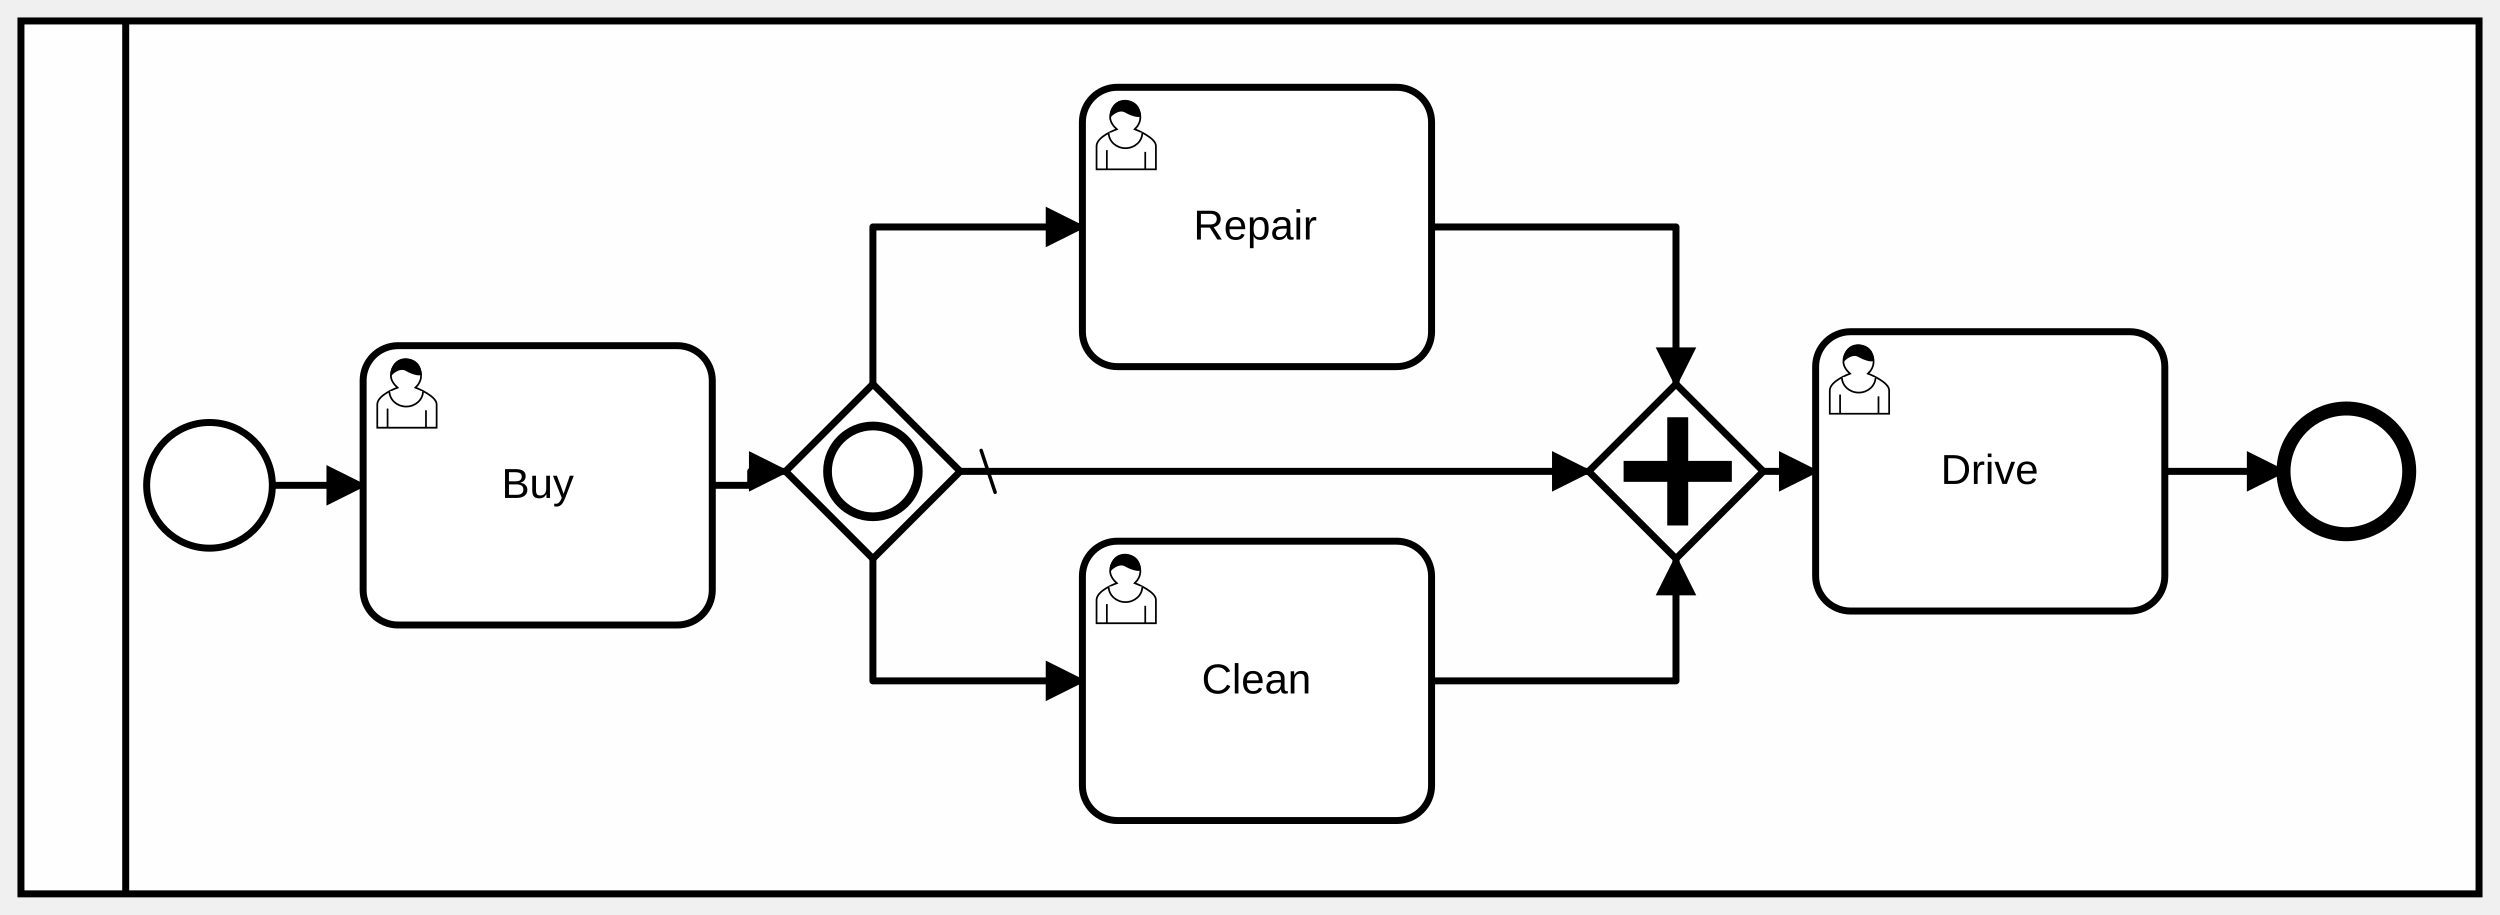
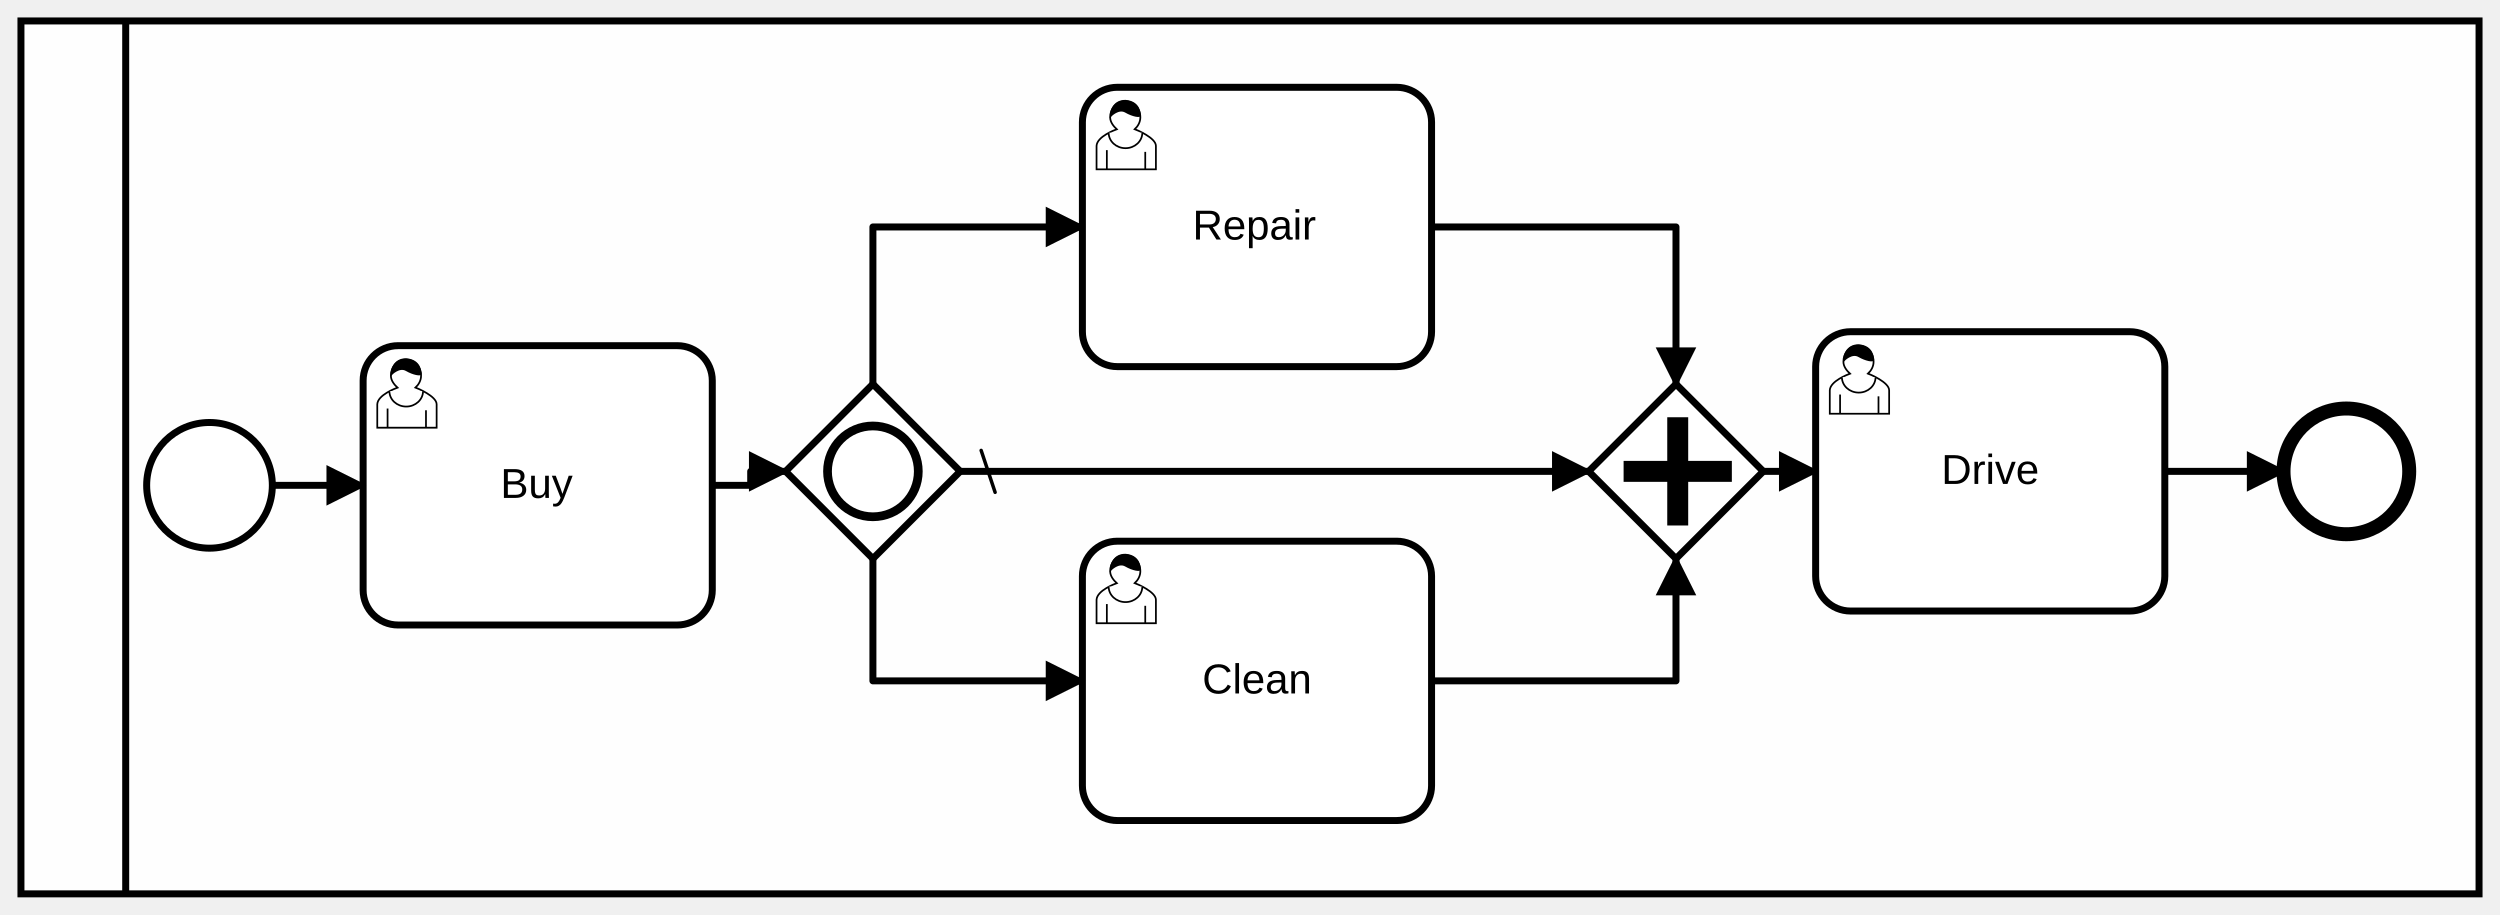
<svg xmlns="http://www.w3.org/2000/svg" width="716" height="262" viewBox="146 31 716 262" version="1.1">
  <defs>
-     <marker id="sequenceflow-end-white-black-696kbjz3f97cdgmrcnnpcamzn" viewBox="0 0 20 20" refX="11" refY="10" markerWidth="10" markerHeight="10" orient="auto">
+     <marker id="sequenceflow-end-white-black-9elangbs2y0jg2pexlpovvnm8" viewBox="0 0 20 20" refX="11" refY="10" markerWidth="10" markerHeight="10" orient="auto">
      <path d="M 1 5 L 11 10 L 1 15 Z" style="fill: black; stroke-width: 1px; stroke-linecap: round; stroke-dasharray: 10000, 1; stroke: black;" />
    </marker>
-     <marker id="conditional-default-flow-marker-white-black-696kbjz3f97cdgmrcnnpcamzn" viewBox="0 0 20 20" refX="0" refY="10" markerWidth="10" markerHeight="10" orient="auto">
+     <marker id="conditional-default-flow-marker-white-black-9elangbs2y0jg2pexlpovvnm8" viewBox="0 0 20 20" refX="0" refY="10" markerWidth="10" markerHeight="10" orient="auto">
      <path d="M 6 4 L 10 16" style="fill: black; stroke-width: 1px; stroke-linecap: round; stroke-dasharray: 10000, 1; stroke: black;" />
    </marker>
  </defs>
  <g class="djs-group">
    <g class="djs-element djs-shape" data-element-id="Participant_1c0lpx5" style="display: block;" transform="matrix(1 0 0 1 152 37)">
      <g class="djs-visual">
        <rect x="0" y="0" width="704" height="250" rx="0" ry="0" style="stroke: black; stroke-width: 2px; fill: white; fill-opacity: 0.95;" />
        <polyline points="30,0 30,250 " style="fill: none; stroke: black; stroke-width: 2px;" />
        <text lineHeight="1.2" class="djs-label" style="font-family: Arial, sans-serif; font-size: 12px; font-weight: normal; fill: black;" transform="matrix(-1.83697e-16 -1 1 -1.83697e-16 0 250)">
          <tspan x="125" y="18.6" />
        </text>
      </g>
      <rect class="djs-hit djs-hit-click-stroke" x="0" y="0" width="704" height="250" style="fill: none; stroke-opacity: 0; stroke: white; stroke-width: 15px;" />
      <rect class="djs-hit djs-hit-all" x="0" y="0" width="30" height="250" style="fill: none; stroke-opacity: 0; stroke: white; stroke-width: 15px;" />
      <rect x="-6" y="-6" width="716" height="262" class="djs-outline" style="fill: none;" />
    </g>
    <g class="djs-children">
      <g class="djs-group">
        <g class="djs-element djs-connection" data-element-id="flow_drive_end" style="display: block;">
          <g class="djs-visual">
-             <path d="m  766,166L800,166 " style="fill: none; stroke-width: 2px; stroke: black; stroke-linejoin: round; marker-end: url('#sequenceflow-end-white-black-696kbjz3f97cdgmrcnnpcamzn');" />
+             <path d="m  766,166L800,166 " style="fill: none; stroke-width: 2px; stroke: black; stroke-linejoin: round; marker-end: url('#sequenceflow-end-white-black-9elangbs2y0jg2pexlpovvnm8');" />
          </g>
          <polyline points="766,166 800,166 " class="djs-hit djs-hit-stroke" style="fill: none; stroke-opacity: 0; stroke: white; stroke-width: 15px;" />
          <rect x="760" y="160" width="46" height="12" class="djs-outline" style="fill: none;" />
        </g>
      </g>
      <g class="djs-group">
        <g class="djs-element djs-connection" data-element-id="flow_gw1_repair" style="display: block;">
          <g class="djs-visual">
-             <path d="m  396,141L396,96 L456,96 " style="fill: none; stroke-width: 2px; stroke: black; stroke-linejoin: round; marker-end: url('#sequenceflow-end-white-black-696kbjz3f97cdgmrcnnpcamzn');" />
+             <path d="m  396,141L396,96 L456,96 " style="fill: none; stroke-width: 2px; stroke: black; stroke-linejoin: round; marker-end: url('#sequenceflow-end-white-black-9elangbs2y0jg2pexlpovvnm8');" />
          </g>
          <polyline points="396,141 396,96 456,96 " class="djs-hit djs-hit-stroke" style="fill: none; stroke-opacity: 0; stroke: white; stroke-width: 15px;" />
          <rect x="390" y="90" width="72" height="57" class="djs-outline" style="fill: none;" />
        </g>
      </g>
      <g class="djs-group">
        <g class="djs-element djs-connection" data-element-id="flow_gw2_drive" style="display: block;">
          <g class="djs-visual">
-             <path d="m  651,166L666,166 " style="fill: none; stroke-width: 2px; stroke: black; stroke-linejoin: round; marker-end: url('#sequenceflow-end-white-black-696kbjz3f97cdgmrcnnpcamzn');" />
+             <path d="m  651,166L666,166 " style="fill: none; stroke-width: 2px; stroke: black; stroke-linejoin: round; marker-end: url('#sequenceflow-end-white-black-9elangbs2y0jg2pexlpovvnm8');" />
          </g>
          <polyline points="651,166 666,166 " class="djs-hit djs-hit-stroke" style="fill: none; stroke-opacity: 0; stroke: white; stroke-width: 15px;" />
          <rect x="645" y="160" width="27" height="12" class="djs-outline" style="fill: none;" />
        </g>
      </g>
      <g class="djs-group">
        <g class="djs-element djs-connection" data-element-id="flow_gw1_gw2" style="display: block;">
          <g class="djs-visual">
-             <path d="m  421,166L601,166 " style="fill: none; stroke-width: 2px; stroke: black; stroke-linejoin: round; marker-end: url('#sequenceflow-end-white-black-696kbjz3f97cdgmrcnnpcamzn'); marker-start: url('#conditional-default-flow-marker-white-black-696kbjz3f97cdgmrcnnpcamzn');" />
+             <path d="m  421,166L601,166 " style="fill: none; stroke-width: 2px; stroke: black; stroke-linejoin: round; marker-end: url('#sequenceflow-end-white-black-9elangbs2y0jg2pexlpovvnm8'); marker-start: url('#conditional-default-flow-marker-white-black-9elangbs2y0jg2pexlpovvnm8');" />
          </g>
          <polyline points="421,166 601,166 " class="djs-hit djs-hit-stroke" style="fill: none; stroke-opacity: 0; stroke: white; stroke-width: 15px;" />
          <rect x="415" y="160" width="192" height="12" class="djs-outline" style="fill: none;" />
        </g>
      </g>
      <g class="djs-group">
        <g class="djs-element djs-connection" data-element-id="flow_repair_gw2" style="display: block;">
          <g class="djs-visual">
-             <path d="m  556,96L626,96 L626,141 " style="fill: none; stroke-width: 2px; stroke: black; stroke-linejoin: round; marker-end: url('#sequenceflow-end-white-black-696kbjz3f97cdgmrcnnpcamzn');" />
+             <path d="m  556,96L626,96 L626,141 " style="fill: none; stroke-width: 2px; stroke: black; stroke-linejoin: round; marker-end: url('#sequenceflow-end-white-black-9elangbs2y0jg2pexlpovvnm8');" />
          </g>
          <polyline points="556,96 626,96 626,141 " class="djs-hit djs-hit-stroke" style="fill: none; stroke-opacity: 0; stroke: white; stroke-width: 15px;" />
          <rect x="550" y="90" width="82" height="57" class="djs-outline" style="fill: none;" />
        </g>
      </g>
      <g class="djs-group">
        <g class="djs-element djs-connection" data-element-id="flow_clean_gw2" style="display: block;">
          <g class="djs-visual">
-             <path d="m  556,226L626,226 L626,191 " style="fill: none; stroke-width: 2px; stroke: black; stroke-linejoin: round; marker-end: url('#sequenceflow-end-white-black-696kbjz3f97cdgmrcnnpcamzn');" />
+             <path d="m  556,226L626,226 L626,191 " style="fill: none; stroke-width: 2px; stroke: black; stroke-linejoin: round; marker-end: url('#sequenceflow-end-white-black-9elangbs2y0jg2pexlpovvnm8');" />
          </g>
          <polyline points="556,226 626,226 626,191 " class="djs-hit djs-hit-stroke" style="fill: none; stroke-opacity: 0; stroke: white; stroke-width: 15px;" />
          <rect x="550" y="185" width="82" height="47" class="djs-outline" style="fill: none;" />
        </g>
      </g>
      <g class="djs-group">
        <g class="djs-element djs-connection" data-element-id="flow_gw1_clean" style="display: block;">
          <g class="djs-visual">
-             <path d="m  396,191L396,226 L456,226 " style="fill: none; stroke-width: 2px; stroke: black; stroke-linejoin: round; marker-end: url('#sequenceflow-end-white-black-696kbjz3f97cdgmrcnnpcamzn');" />
+             <path d="m  396,191L396,226 L456,226 " style="fill: none; stroke-width: 2px; stroke: black; stroke-linejoin: round; marker-end: url('#sequenceflow-end-white-black-9elangbs2y0jg2pexlpovvnm8');" />
          </g>
          <polyline points="396,191 396,226 456,226 " class="djs-hit djs-hit-stroke" style="fill: none; stroke-opacity: 0; stroke: white; stroke-width: 15px;" />
          <rect x="390" y="185" width="72" height="47" class="djs-outline" style="fill: none;" />
        </g>
      </g>
      <g class="djs-group">
        <g class="djs-element djs-connection" data-element-id="flow_buy_gw" style="display: block;">
          <g class="djs-visual">
-             <path d="m  350,170L361,170 L361,166 L371,166 " style="fill: none; stroke-width: 2px; stroke: black; stroke-linejoin: round; marker-end: url('#sequenceflow-end-white-black-696kbjz3f97cdgmrcnnpcamzn');" />
+             <path d="m  350,170L361,170 L361,166 L371,166 " style="fill: none; stroke-width: 2px; stroke: black; stroke-linejoin: round; marker-end: url('#sequenceflow-end-white-black-9elangbs2y0jg2pexlpovvnm8');" />
          </g>
          <polyline points="350,170 361,170 361,166 371,166 " class="djs-hit djs-hit-stroke" style="fill: none; stroke-opacity: 0; stroke: white; stroke-width: 15px;" />
          <rect x="344" y="160" width="33" height="16" class="djs-outline" style="fill: none;" />
        </g>
      </g>
      <g class="djs-group">
        <g class="djs-element djs-connection" data-element-id="flow_start_buy" style="display: block;">
          <g class="djs-visual">
-             <path d="m  224,170L250,170 " style="fill: none; stroke-width: 2px; stroke: black; stroke-linejoin: round; marker-end: url('#sequenceflow-end-white-black-696kbjz3f97cdgmrcnnpcamzn');" />
+             <path d="m  224,170L250,170 " style="fill: none; stroke-width: 2px; stroke: black; stroke-linejoin: round; marker-end: url('#sequenceflow-end-white-black-9elangbs2y0jg2pexlpovvnm8');" />
          </g>
          <polyline points="224,170 250,170 " class="djs-hit djs-hit-stroke" style="fill: none; stroke-opacity: 0; stroke: white; stroke-width: 15px;" />
          <rect x="218" y="164" width="38" height="12" class="djs-outline" style="fill: none;" />
        </g>
      </g>
      <g class="djs-group">
        <g class="djs-element djs-shape" data-element-id="task_clean" style="display: block;" transform="matrix(1 0 0 1 456 186)">
          <g class="djs-visual">
            <rect x="0" y="0" width="100" height="80" rx="10" ry="10" style="stroke: black; stroke-width: 2px; fill: white; fill-opacity: 0.95;" />
            <text lineHeight="1.2" class="djs-label" style="font-family: Arial, sans-serif; font-size: 12px; font-weight: normal; fill: black;">
-               <tspan x="34.16" y="43.6">Clean</tspan>
+               <tspan x="34.332" y="43.6">Clean</tspan>
            </text>
            <path d="m 15,12 c 0.909,-0.845 1.594,-2.049 1.594,-3.385 0,-2.554 -1.805,-4.622 -4.357,-4.622 -2.552,0 -4.288,2.068 -4.288,4.622 0,1.348 0.974,2.562 1.896,3.405 -0.529,0.187 -5.669,2.097 -5.794,4.756 v 6.718 h 17 v -6.718 c 0,-2.298 -5.528,-4.595 -6.051,-4.776 zm -8,6 l 0,5.5 m 11,0 l 0,-5" style="fill: white; stroke-width: 0.5px; stroke: black;" />
            <path d="m 15,12 m 2.162,1.009 c 0,2.447 -2.158,4.431 -4.821,4.431 -2.665,0 -4.822,-1.981 -4.822,-4.431 " style="fill: white; stroke-width: 0.5px; stroke: black;" />
            <path d="m 15,12 m -6.9,-3.80 c 0,0 2.251,-2.358 4.274,-1.177 2.024,1.181 4.221,1.537 4.124,0.965 -0.098,-0.57 -0.117,-3.791 -4.191,-4.136 -3.575,0.001 -4.208,3.367 -4.207,4.348 z" style="fill: black; stroke-width: 0.5px; stroke: black;" />
          </g>
          <rect class="djs-hit djs-hit-all" x="0" y="0" width="100" height="80" style="fill: none; stroke-opacity: 0; stroke: white; stroke-width: 15px;" />
          <rect x="-6" y="-6" width="112" height="92" class="djs-outline" style="fill: none;" />
        </g>
      </g>
      <g class="djs-group">
        <g class="djs-element djs-shape" data-element-id="gateway_2" style="display: block;" transform="matrix(1 0 0 1 601 141)">
          <g class="djs-visual">
            <polygon points="25,0 50,25 25,50 0,25" style="stroke: black; stroke-width: 2px; fill: white; fill-opacity: 0.95;" />
            <path d="m 23,10 0,12.5 -12.5,0 0,5 12.5,0 0,12.5 5,0 0,-12.5 12.5,0 0,-5 -12.5,0 0,-12.5 -5,0 z" style="fill: black; stroke-width: 1px; stroke: black;" />
          </g>
          <rect class="djs-hit djs-hit-all" x="0" y="0" width="50" height="50" style="fill: none; stroke-opacity: 0; stroke: white; stroke-width: 15px;" />
          <rect x="-6" y="-6" width="62" height="62" class="djs-outline" style="fill: none;" />
        </g>
      </g>
      <g class="djs-group">
        <g class="djs-element djs-shape" data-element-id="task_repair" style="display: block;" transform="matrix(1 0 0 1 456 56)">
          <g class="djs-visual">
            <rect x="0" y="0" width="100" height="80" rx="10" ry="10" style="stroke: black; stroke-width: 2px; fill: white; fill-opacity: 0.95;" />
            <text lineHeight="1.2" class="djs-label" style="font-family: Arial, sans-serif; font-size: 12px; font-weight: normal; fill: black;">
-               <tspan x="31.823" y="43.6">Repair</tspan>
+               <tspan x="31.56" y="43.6">Repair</tspan>
            </text>
            <path d="m 15,12 c 0.909,-0.845 1.594,-2.049 1.594,-3.385 0,-2.554 -1.805,-4.622 -4.357,-4.622 -2.552,0 -4.288,2.068 -4.288,4.622 0,1.348 0.974,2.562 1.896,3.405 -0.529,0.187 -5.669,2.097 -5.794,4.756 v 6.718 h 17 v -6.718 c 0,-2.298 -5.528,-4.595 -6.051,-4.776 zm -8,6 l 0,5.5 m 11,0 l 0,-5" style="fill: white; stroke-width: 0.5px; stroke: black;" />
            <path d="m 15,12 m 2.162,1.009 c 0,2.447 -2.158,4.431 -4.821,4.431 -2.665,0 -4.822,-1.981 -4.822,-4.431 " style="fill: white; stroke-width: 0.5px; stroke: black;" />
            <path d="m 15,12 m -6.9,-3.80 c 0,0 2.251,-2.358 4.274,-1.177 2.024,1.181 4.221,1.537 4.124,0.965 -0.098,-0.57 -0.117,-3.791 -4.191,-4.136 -3.575,0.001 -4.208,3.367 -4.207,4.348 z" style="fill: black; stroke-width: 0.5px; stroke: black;" />
          </g>
          <rect class="djs-hit djs-hit-all" x="0" y="0" width="100" height="80" style="fill: none; stroke-opacity: 0; stroke: white; stroke-width: 15px;" />
          <rect x="-6" y="-6" width="112" height="92" class="djs-outline" style="fill: none;" />
        </g>
      </g>
      <g class="djs-group">
        <g class="djs-element djs-shape" data-element-id="task_Drive" style="display: block;" transform="matrix(1 0 0 1 666 126)">
          <g class="djs-visual">
            <rect x="0" y="0" width="100" height="80" rx="10" ry="10" style="stroke: black; stroke-width: 2px; fill: white; fill-opacity: 0.95;" />
            <text lineHeight="1.2" class="djs-label" style="font-family: Arial, sans-serif; font-size: 12px; font-weight: normal; fill: black;">
-               <tspan x="35.836" y="43.6">Drive</tspan>
+               <tspan x="36.007" y="43.6">Drive</tspan>
            </text>
            <path d="m 15,12 c 0.909,-0.845 1.594,-2.049 1.594,-3.385 0,-2.554 -1.805,-4.622 -4.357,-4.622 -2.552,0 -4.288,2.068 -4.288,4.622 0,1.348 0.974,2.562 1.896,3.405 -0.529,0.187 -5.669,2.097 -5.794,4.756 v 6.718 h 17 v -6.718 c 0,-2.298 -5.528,-4.595 -6.051,-4.776 zm -8,6 l 0,5.5 m 11,0 l 0,-5" style="fill: white; stroke-width: 0.5px; stroke: black;" />
            <path d="m 15,12 m 2.162,1.009 c 0,2.447 -2.158,4.431 -4.821,4.431 -2.665,0 -4.822,-1.981 -4.822,-4.431 " style="fill: white; stroke-width: 0.5px; stroke: black;" />
            <path d="m 15,12 m -6.9,-3.80 c 0,0 2.251,-2.358 4.274,-1.177 2.024,1.181 4.221,1.537 4.124,0.965 -0.098,-0.57 -0.117,-3.791 -4.191,-4.136 -3.575,0.001 -4.208,3.367 -4.207,4.348 z" style="fill: black; stroke-width: 0.5px; stroke: black;" />
          </g>
          <rect class="djs-hit djs-hit-all" x="0" y="0" width="100" height="80" style="fill: none; stroke-opacity: 0; stroke: white; stroke-width: 15px;" />
          <rect x="-6" y="-6" width="112" height="92" class="djs-outline" style="fill: none;" />
        </g>
      </g>
      <g class="djs-group">
        <g class="djs-element djs-shape" data-element-id="gateway_1" style="display: block;" transform="matrix(1 0 0 1 371 141)">
          <g class="djs-visual">
            <polygon points="25,0 50,25 25,50 0,25" style="stroke: black; stroke-width: 2px; fill: white; fill-opacity: 0.95;" />
            <circle cx="25" cy="25" r="13" style="stroke: black; stroke-width: 2.5px; fill: white;" />
          </g>
          <rect class="djs-hit djs-hit-all" x="0" y="0" width="50" height="50" style="fill: none; stroke-opacity: 0; stroke: white; stroke-width: 15px;" />
          <rect x="-6" y="-6" width="62" height="62" class="djs-outline" style="fill: none;" />
        </g>
      </g>
      <g class="djs-group">
        <g class="djs-element djs-shape" data-element-id="Event_19ebav7" style="display: block;" transform="matrix(1 0 0 1 800 148)">
          <g class="djs-visual">
            <circle cx="18" cy="18" r="18" style="stroke: black; stroke-width: 4px; fill: white; fill-opacity: 0.95;" />
          </g>
          <rect class="djs-hit djs-hit-all" x="0" y="0" width="36" height="36" style="fill: none; stroke-opacity: 0; stroke: white; stroke-width: 15px;" />
          <rect x="-6" y="-6" width="48" height="48" class="djs-outline" style="fill: none;" />
        </g>
      </g>
      <g class="djs-group">
-         <g class="djs-element djs-shape selected" data-element-id="task_Buy" style="display: block;" transform="matrix(1 0 0 1 250 130)">
-           <g class="djs-visual">
-             <rect x="0" y="0" width="100" height="80" rx="10" ry="10" style="stroke: black; stroke-width: 2px; fill: white; fill-opacity: 0.95;" />
-             <text lineHeight="1.2" class="djs-label" style="font-family: Arial, sans-serif; font-size: 12px; font-weight: normal; fill: black;">
-               <tspan x="39.656" y="43.6">Buy</tspan>
-             </text>
-             <path d="m 15,12 c 0.909,-0.845 1.594,-2.049 1.594,-3.385 0,-2.554 -1.805,-4.622 -4.357,-4.622 -2.552,0 -4.288,2.068 -4.288,4.622 0,1.348 0.974,2.562 1.896,3.405 -0.529,0.187 -5.669,2.097 -5.794,4.756 v 6.718 h 17 v -6.718 c 0,-2.298 -5.528,-4.595 -6.051,-4.776 zm -8,6 l 0,5.5 m 11,0 l 0,-5" style="fill: white; stroke-width: 0.5px; stroke: black;" />
-             <path d="m 15,12 m 2.162,1.009 c 0,2.447 -2.158,4.431 -4.821,4.431 -2.665,0 -4.822,-1.981 -4.822,-4.431 " style="fill: white; stroke-width: 0.5px; stroke: black;" />
-             <path d="m 15,12 m -6.9,-3.80 c 0,0 2.251,-2.358 4.274,-1.177 2.024,1.181 4.221,1.537 4.124,0.965 -0.098,-0.57 -0.117,-3.791 -4.191,-4.136 -3.575,0.001 -4.208,3.367 -4.207,4.348 z" style="fill: black; stroke-width: 0.5px; stroke: black;" />
-           </g>
-           <rect class="djs-hit djs-hit-all" x="0" y="0" width="100" height="80" style="fill: none; stroke-opacity: 0; stroke: white; stroke-width: 15px;" />
-           <rect x="-6" y="-6" width="112" height="92" class="djs-outline" style="fill: none;" />
-         </g>
-       </g>
-       <g class="djs-group">
-         <g class="djs-element djs-shape" data-element-id="StartEvent_158yep3" style="display: block;" transform="matrix(1 0 0 1 188 152)">
+         <g class="djs-element djs-shape" data-element-id="task_Buy" style="display: block;" transform="matrix(1 0 0 1 250 130)">
+           <g class="djs-visual">
+             <rect x="0" y="0" width="100" height="80" rx="10" ry="10" style="stroke: black; stroke-width: 2px; fill: white; fill-opacity: 0.95;" />
+             <text lineHeight="1.2" class="djs-label" style="font-family: Arial, sans-serif; font-size: 12px; font-weight: normal; fill: black;">
+               <tspan x="39.335" y="43.6">Buy</tspan>
+             </text>
+             <path d="m 15,12 c 0.909,-0.845 1.594,-2.049 1.594,-3.385 0,-2.554 -1.805,-4.622 -4.357,-4.622 -2.552,0 -4.288,2.068 -4.288,4.622 0,1.348 0.974,2.562 1.896,3.405 -0.529,0.187 -5.669,2.097 -5.794,4.756 v 6.718 h 17 v -6.718 c 0,-2.298 -5.528,-4.595 -6.051,-4.776 zm -8,6 l 0,5.5 m 11,0 l 0,-5" style="fill: white; stroke-width: 0.5px; stroke: black;" />
+             <path d="m 15,12 m 2.162,1.009 c 0,2.447 -2.158,4.431 -4.821,4.431 -2.665,0 -4.822,-1.981 -4.822,-4.431 " style="fill: white; stroke-width: 0.5px; stroke: black;" />
+             <path d="m 15,12 m -6.9,-3.80 c 0,0 2.251,-2.358 4.274,-1.177 2.024,1.181 4.221,1.537 4.124,0.965 -0.098,-0.57 -0.117,-3.791 -4.191,-4.136 -3.575,0.001 -4.208,3.367 -4.207,4.348 z" style="fill: black; stroke-width: 0.5px; stroke: black;" />
+           </g>
+           <rect class="djs-hit djs-hit-all" x="0" y="0" width="100" height="80" style="fill: none; stroke-opacity: 0; stroke: white; stroke-width: 15px;" />
+           <rect x="-6" y="-6" width="112" height="92" class="djs-outline" style="fill: none;" />
+         </g>
+       </g>
+       <g class="djs-group">
+         <g class="djs-element djs-shape selected" data-element-id="StartEvent_158yep3" style="display: block;" transform="matrix(1 0 0 1 188 152)">
          <g class="djs-visual">
            <circle cx="18" cy="18" r="18" style="stroke: black; stroke-width: 2px; fill: white; fill-opacity: 0.95;" />
          </g>
          <rect class="djs-hit djs-hit-all" x="0" y="0" width="36" height="36" style="fill: none; stroke-opacity: 0; stroke: white; stroke-width: 15px;" />
          <rect x="-6" y="-6" width="48" height="48" class="djs-outline" style="fill: none;" />
        </g>
      </g>
    </g>
  </g>
</svg>
